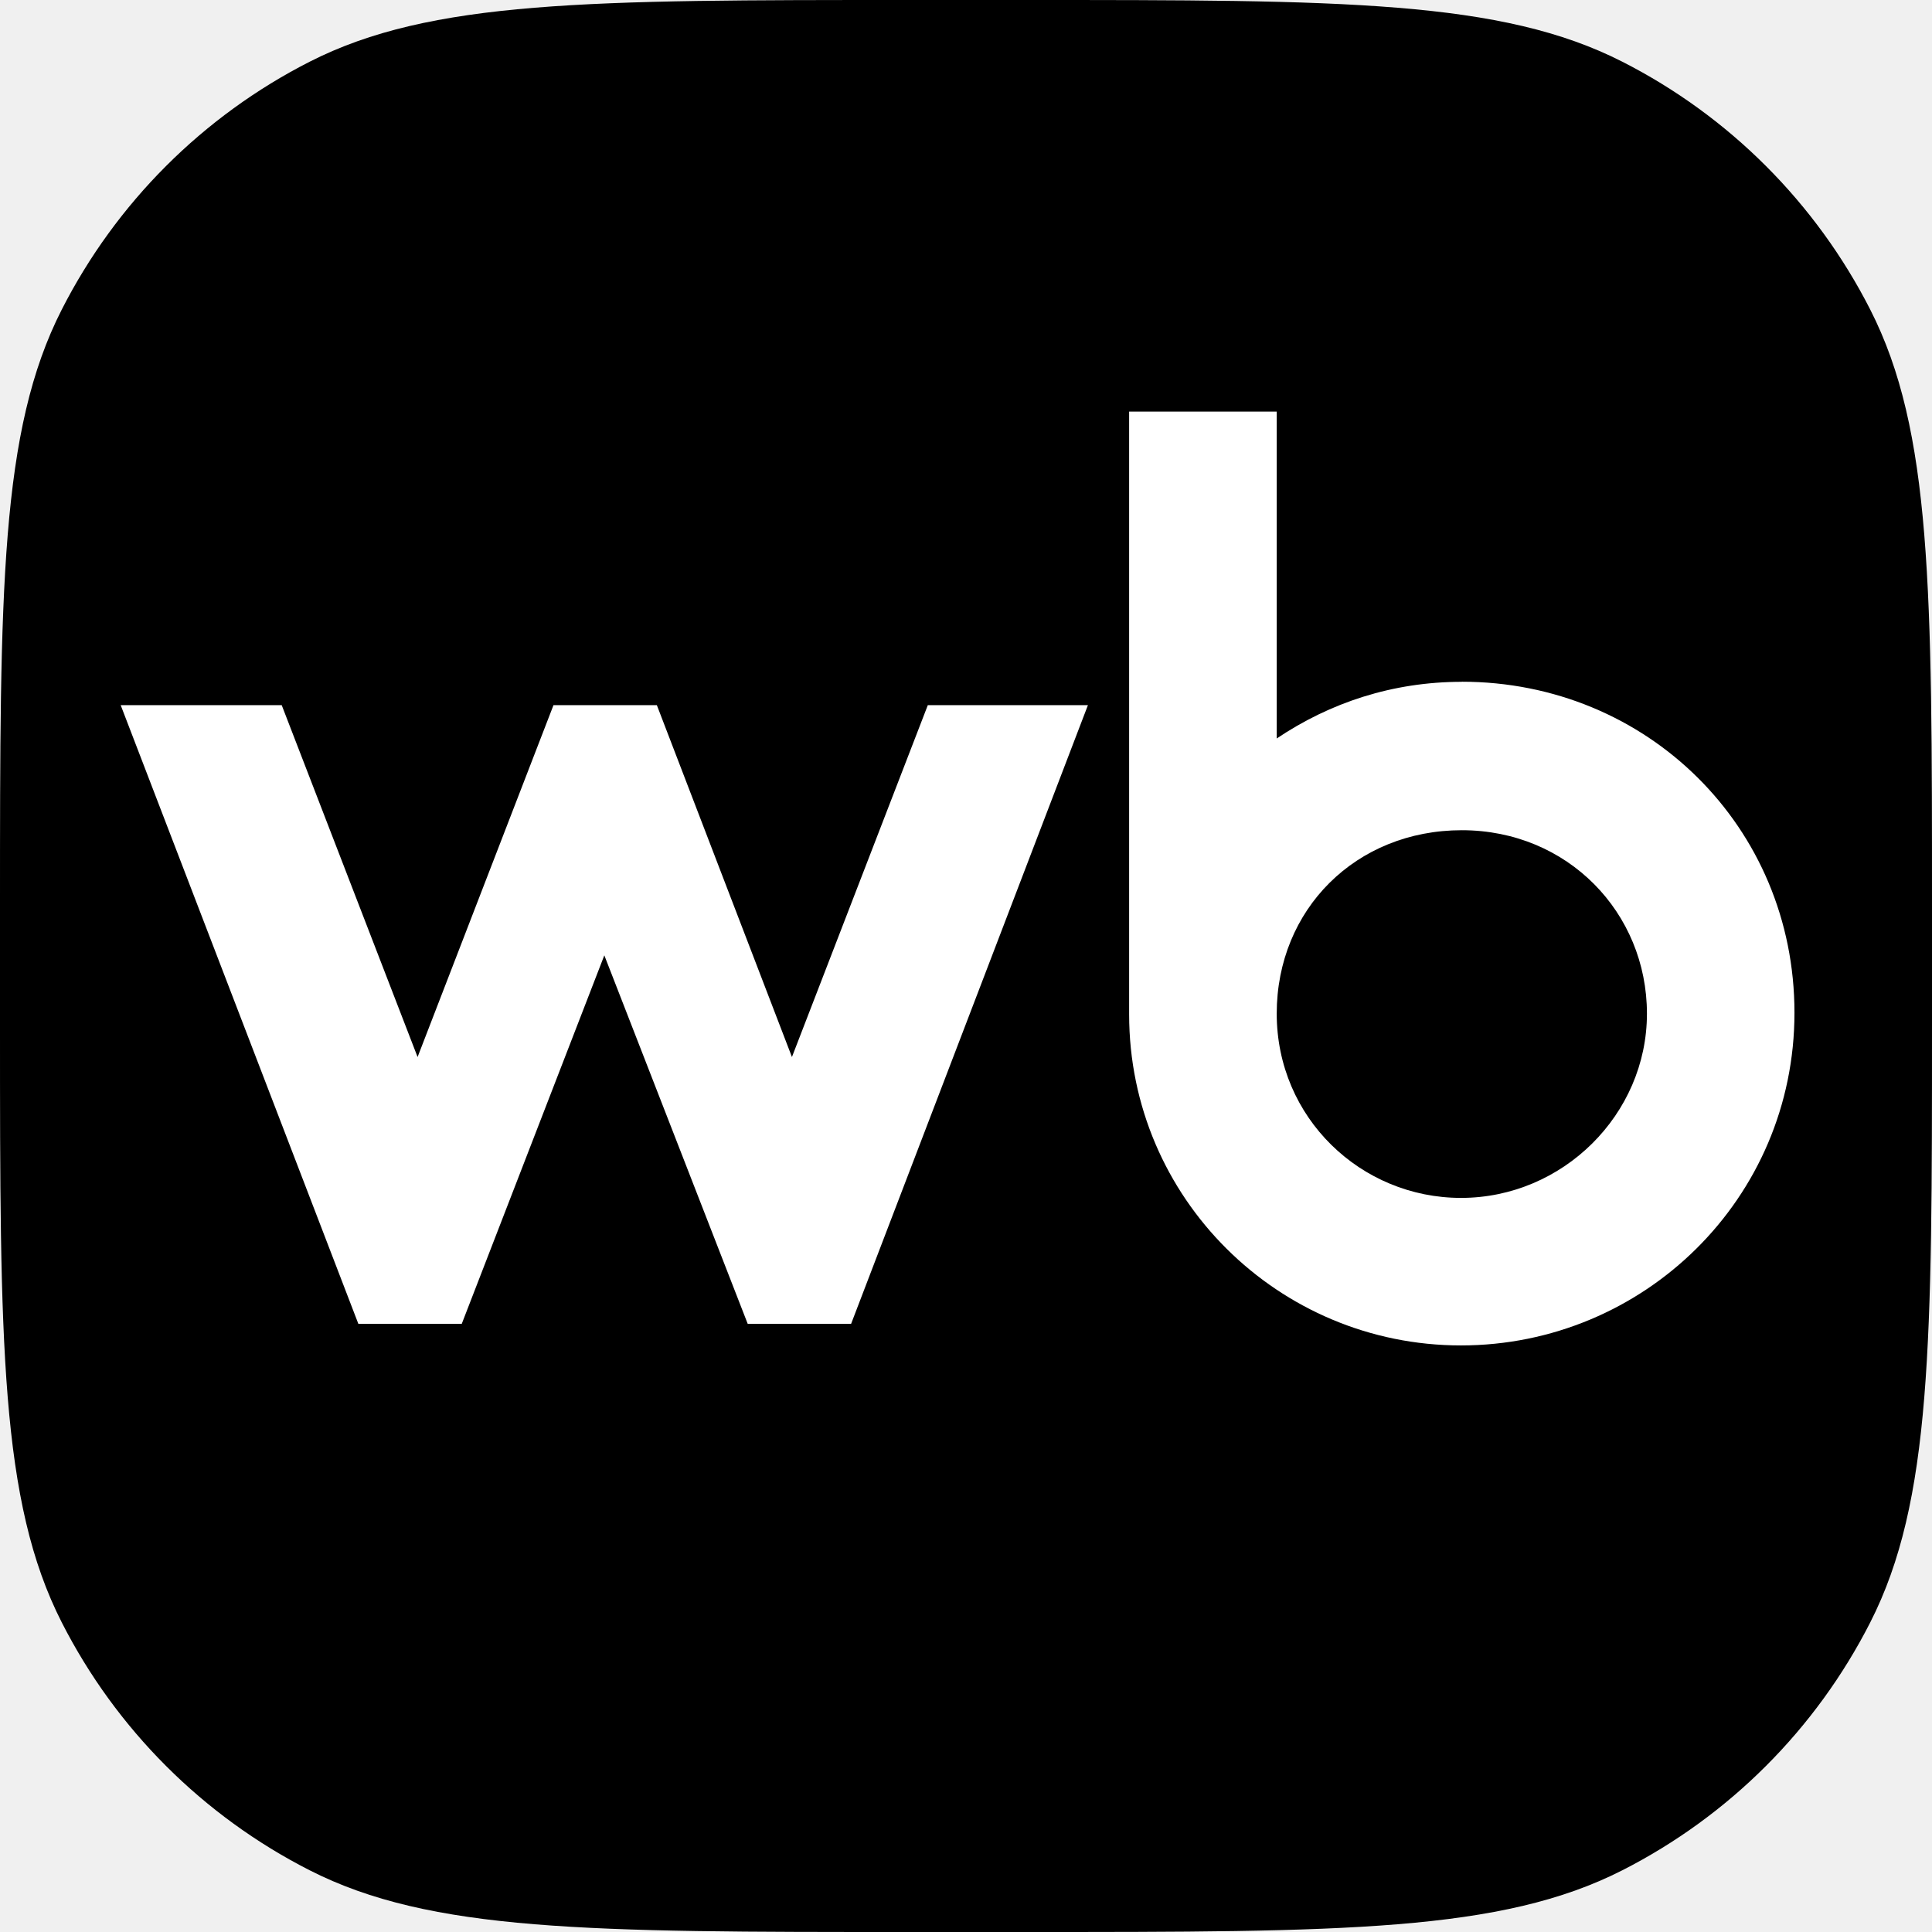
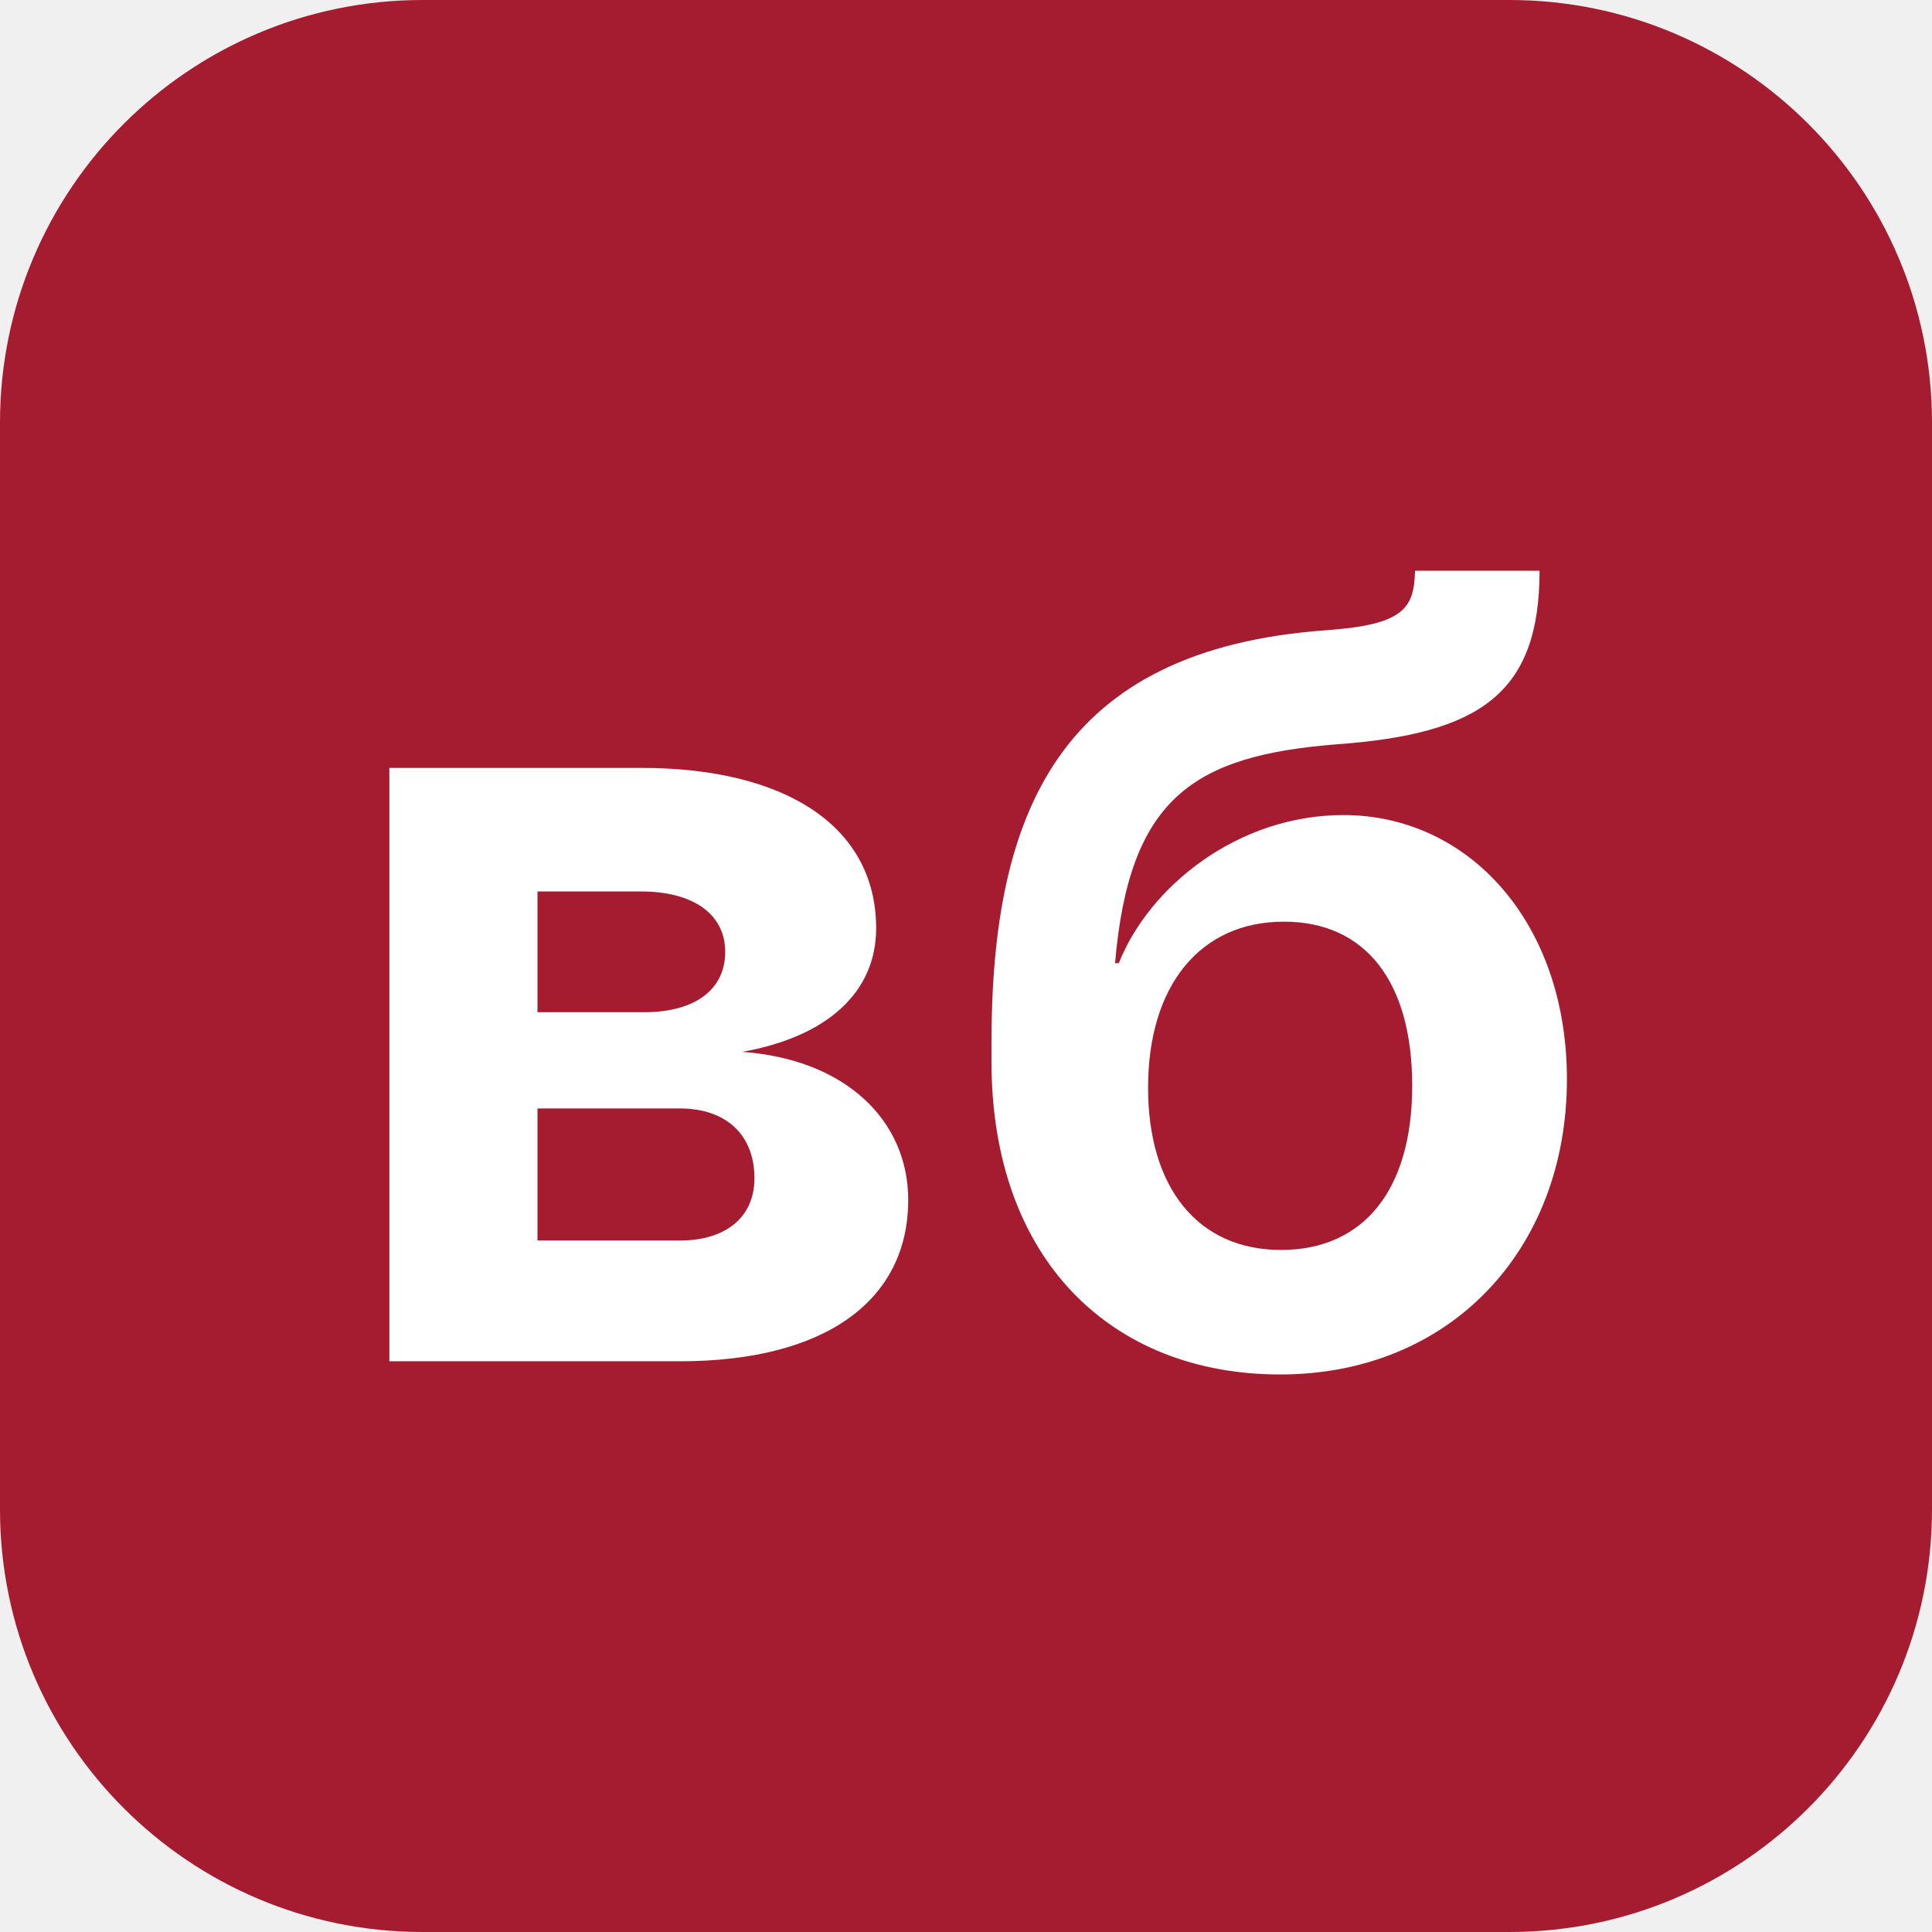
- <svg xmlns="http://www.w3.org/2000/svg" width="64" height="64" viewBox="0 0 64 64" fill="none">
-   <path d="M0 30.046C0 19.529 0 14.27 2.047 10.253C3.847 6.72 6.72 3.847 10.253 2.047C14.27 0 19.529 0 30.046 0H33.955C44.471 0 49.73 0 53.747 2.047C57.28 3.847 60.153 6.72 61.953 10.253C64 14.27 64 19.529 64 30.046V33.955C64 44.471 64 49.73 61.953 53.747C60.153 57.28 57.28 60.153 53.747 61.953C49.73 64 44.471 64 33.955 64H30.046C19.529 64 14.27 64 10.253 61.953C6.72 60.153 3.847 57.28 2.047 53.747C0 49.73 0 44.471 0 33.955V30.046Z" fill="black" />
-   <path d="M48.425 22.586C46.133 22.586 44.061 23.276 42.293 24.463V13.634H37.404V33.604C37.404 39.68 42.347 44.569 48.396 44.569C54.445 44.569 59.444 39.709 59.444 33.548C59.444 27.387 54.555 22.583 48.423 22.583L48.425 22.586ZM26.234 35.015L21.759 23.359H18.335L13.833 35.015L9.332 23.359H3.998L11.871 43.854H15.296L20.019 31.647L24.769 43.854H28.194L36.039 23.359H30.735L26.234 35.015ZM48.398 39.682C45.083 39.682 42.293 37.032 42.293 33.578C42.293 30.123 44.917 27.502 48.425 27.502C51.933 27.502 54.557 30.236 54.557 33.578C54.557 36.919 51.767 39.682 48.398 39.682Z" fill="white" />
+ <svg xmlns="http://www.w3.org/2000/svg" viewBox="0 0 32 32" fill="none">
+   <rect width="32" height="32" rx="7" fill="#a51c30" />
+   <text x="16" y="16" dominant-baseline="central" text-anchor="middle" font-family="system-ui, -apple-system, BlinkMacSystemFont, 'Segoe UI', sans-serif" font-size="18" font-weight="700" fill="#ffffff">
+     вб
+   </text>
</svg>
